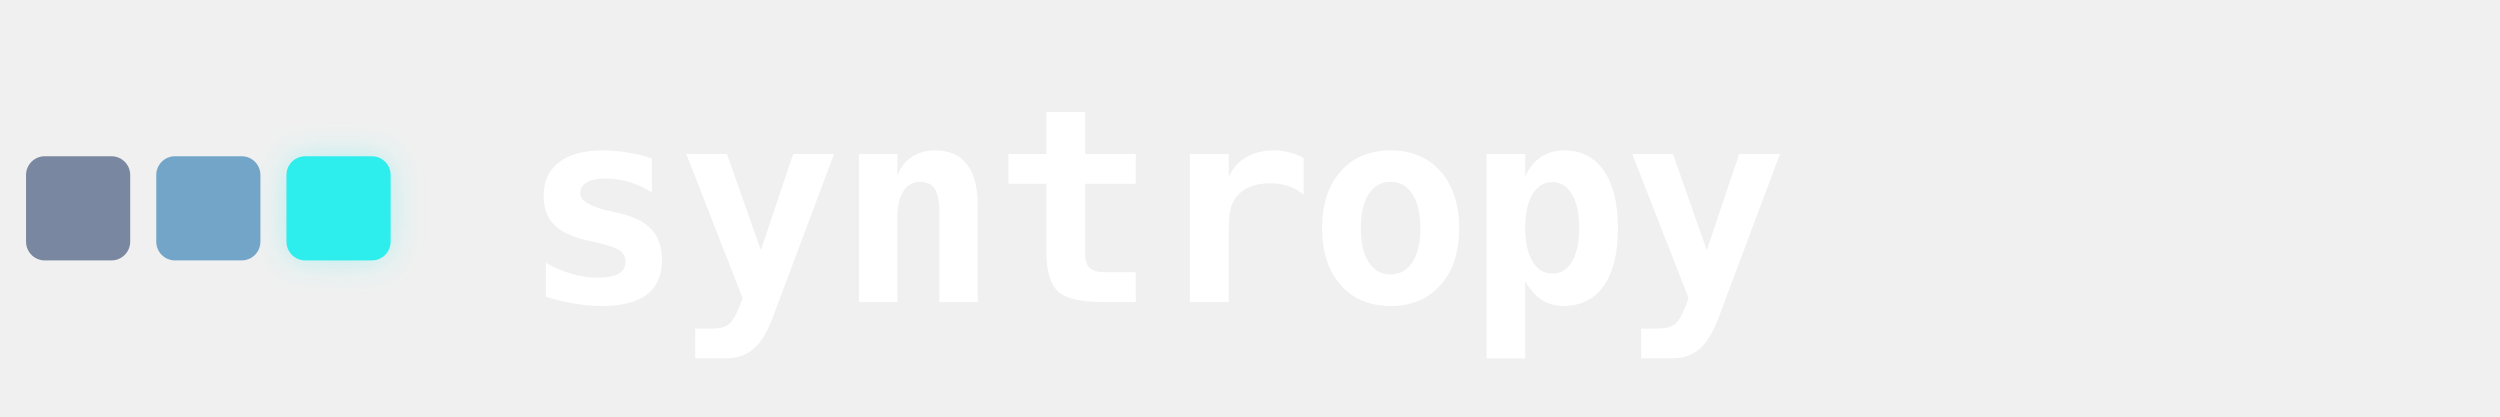
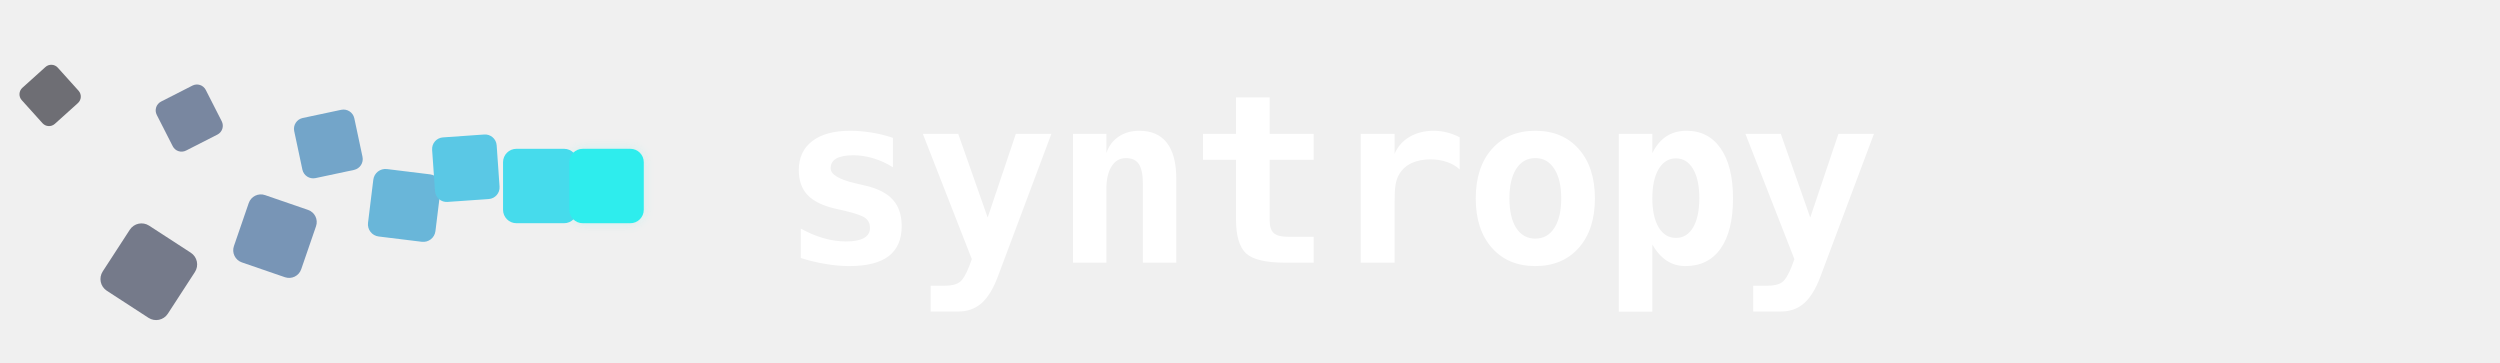
- <svg xmlns="http://www.w3.org/2000/svg" viewBox="0 0 240 40" fill="none" role="img" aria-label="syntropy">
+ <svg xmlns="http://www.w3.org/2000/svg" viewBox="0 0 276 40" fill="none" role="img" aria-label="syntropy">
  <defs>
    <filter id="wordmark-dark-glow" x="-200%" y="-200%" width="500%" height="500%">
      <feGaussianBlur stdDeviation="1.5" />
    </filter>
  </defs>
-   <rect x="27.5" y="15" width="10" height="10" rx="1.8" fill="#2eeded" opacity="0.3" filter="url(#wordmark-dark-glow)" />
-   <rect x="2.5" y="15" width="10" height="10" rx="1.8" fill="#7987a0" />
-   <rect x="15" y="15" width="10" height="10" rx="1.8" fill="#73a5c9" />
-   <rect x="27.5" y="15" width="10" height="10" rx="1.8" fill="#2eeded" />
-   <text x="50" y="29" font-family="'JetBrains Mono', ui-monospace, 'SF Mono', Menlo, Consolas, monospace" font-size="26" font-weight="600" letter-spacing="-0.02em" fill="#ffffff">syntropy</text>
+   <g transform="translate(0,5) scale(0.357143)">
+     <rect x="176" y="32" width="23" height="23" rx="4.14" fill="#2eeded" opacity="0.18" filter="url(#wordmark-dark-glow)" />
+     <rect x="8" y="8" width="15" height="15" rx="2.7" fill="#6e6e74" transform="rotate(-42 15.5 15.5)" />
+     <rect x="34" y="58" width="24" height="24" rx="4.32" fill="#757a8a" transform="rotate(33 46 70)" />
+     <rect x="50" y="14" width="17" height="17" rx="3.06" fill="#7987a0" transform="rotate(-27 58.5 22.5)" />
+     <rect x="74" y="48" width="22" height="22" rx="3.96" fill="#7895b6" transform="rotate(19 85 59)" />
+     <rect x="92" y="21" width="19" height="19" rx="3.42" fill="#73a5c9" transform="rotate(-12 101.5 30.5)" />
+     <rect x="114.5" y="39" width="21" height="21" rx="3.78" fill="#69b6d9" transform="rotate(7 125 49.5)" />
+     <rect x="134" y="28" width="20" height="20" rx="3.6" fill="#5ac8e5" transform="rotate(-4 144 38)" />
+     <rect x="155.5" y="32" width="23" height="23" rx="4.14" fill="#46dbec" />
+     <rect x="176" y="32" width="23" height="23" rx="4.14" fill="#2eeded" />
+   </g>
+   <text x="86" y="29" font-family="'JetBrains Mono', ui-monospace, 'SF Mono', Menlo, Consolas, monospace" font-size="26" font-weight="600" letter-spacing="-0.02em" fill="#ffffff">syntropy</text>
</svg>
